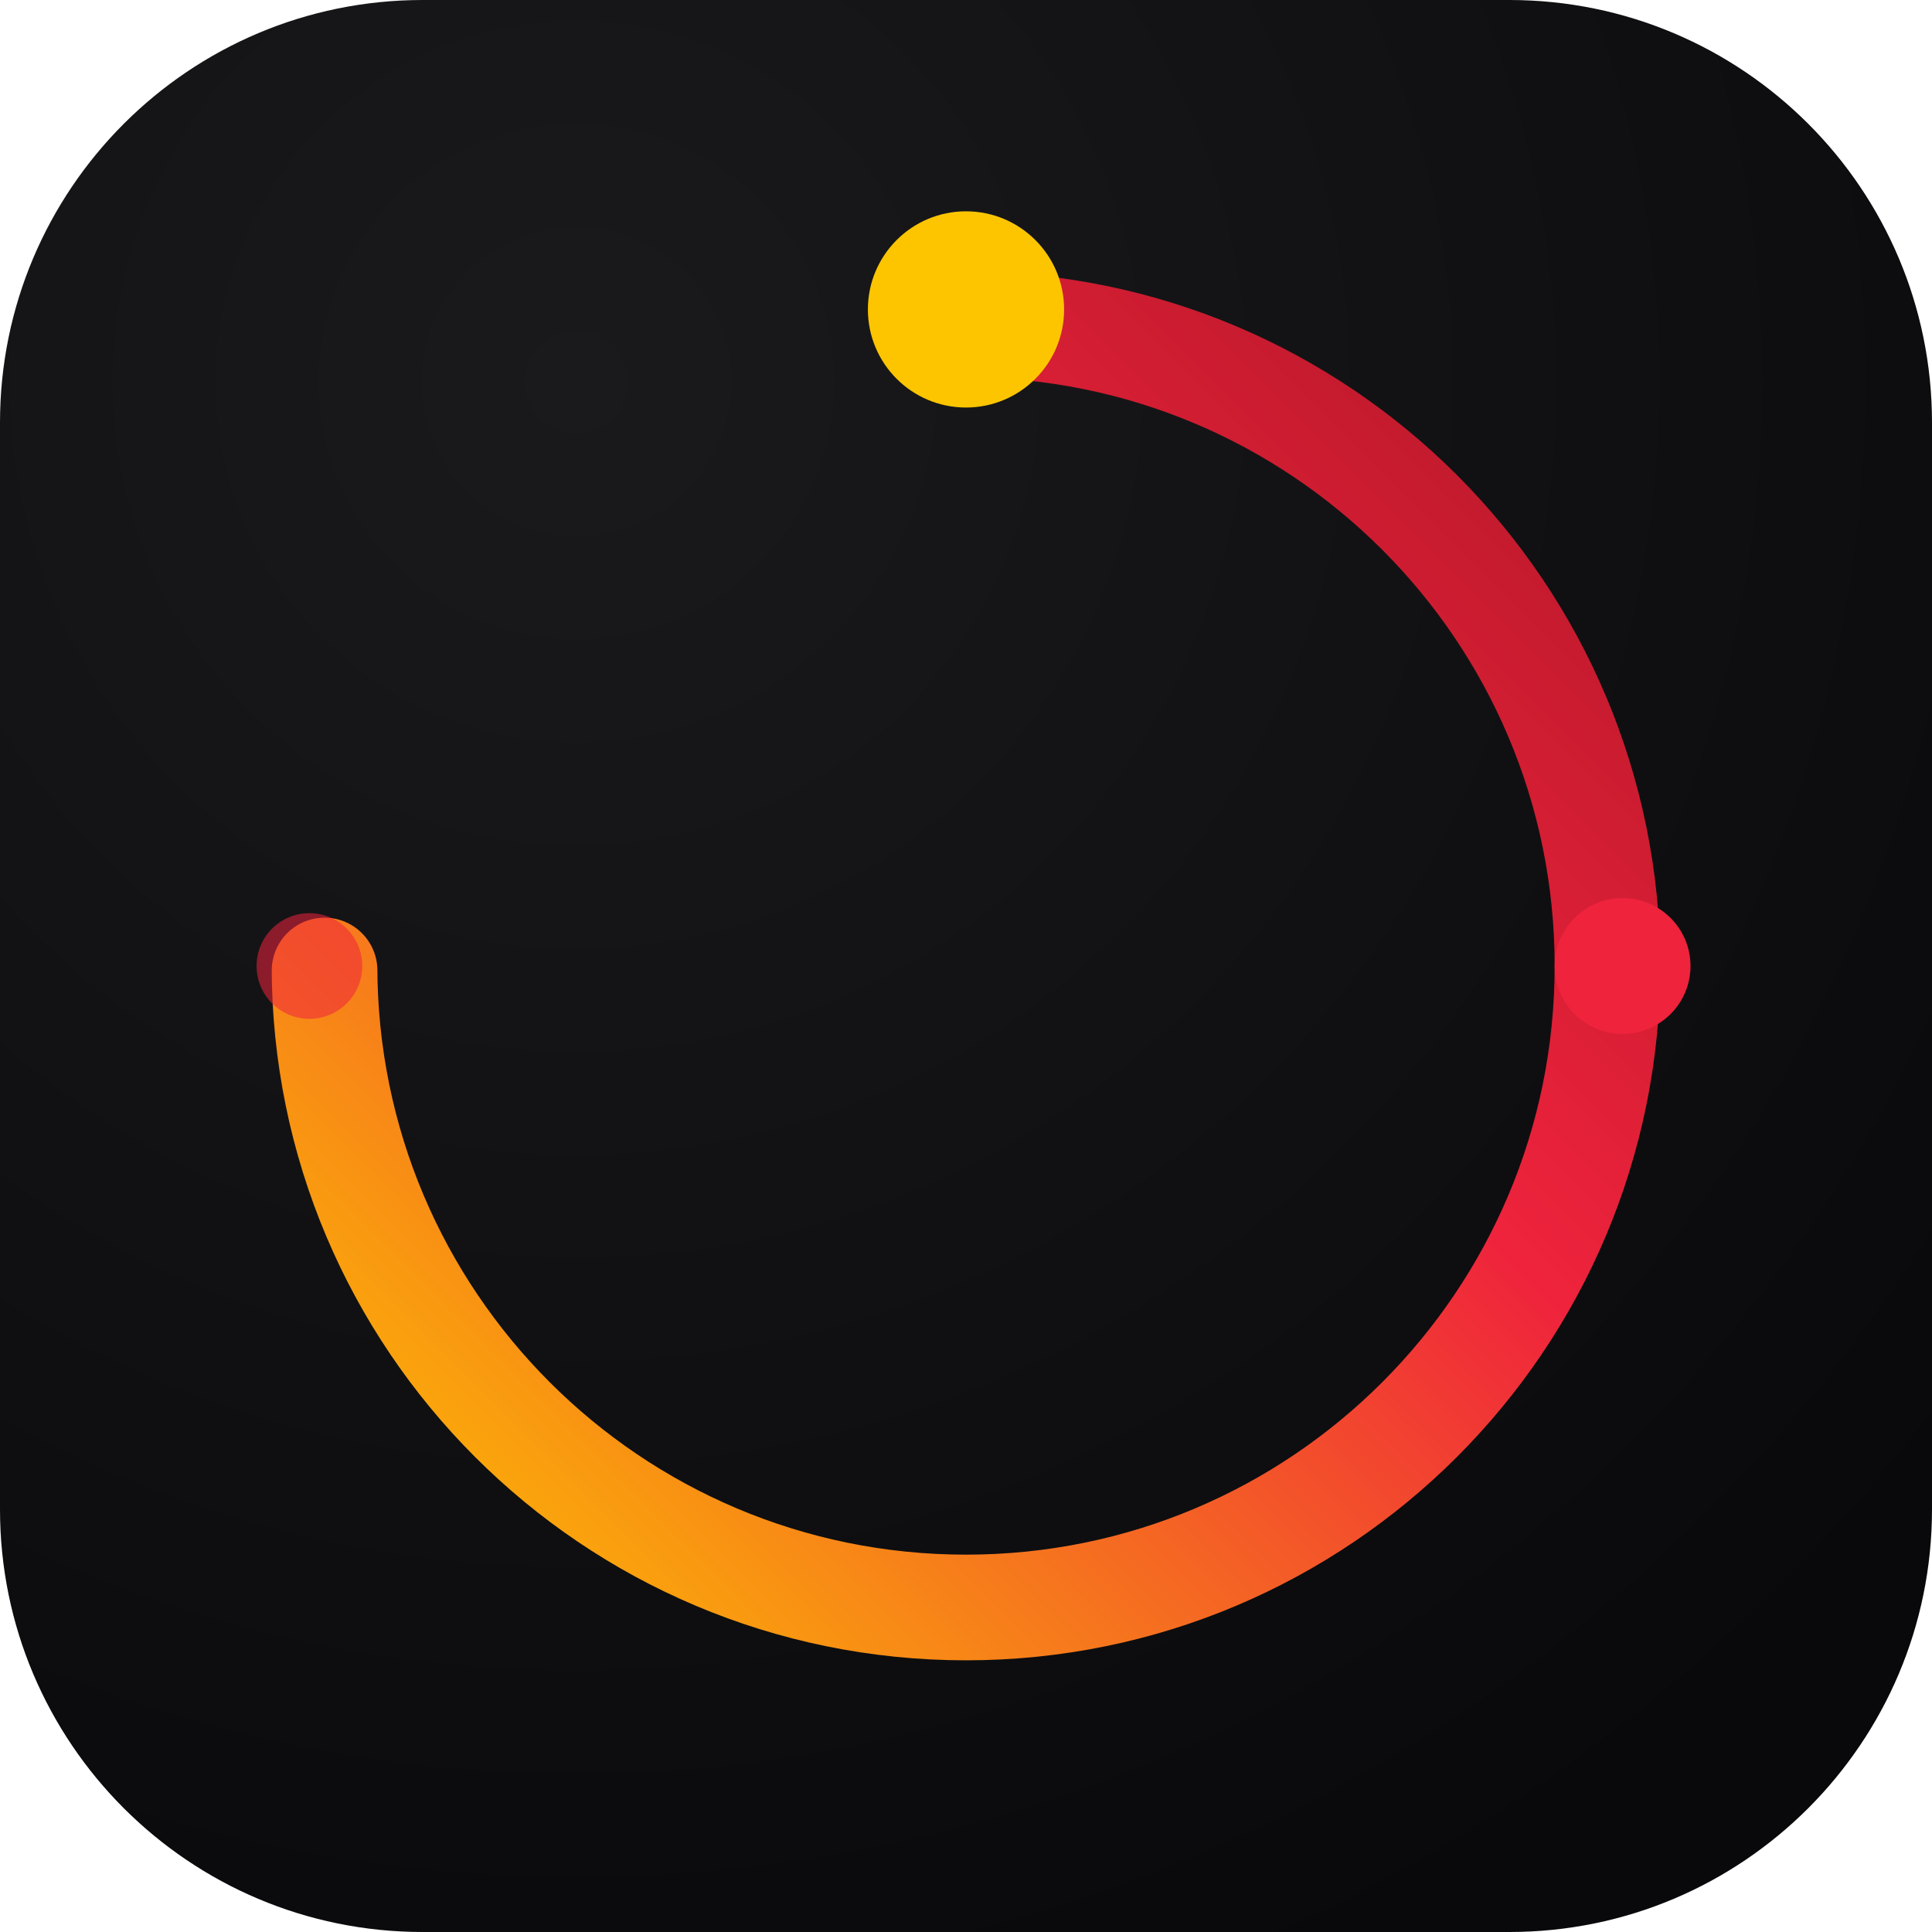
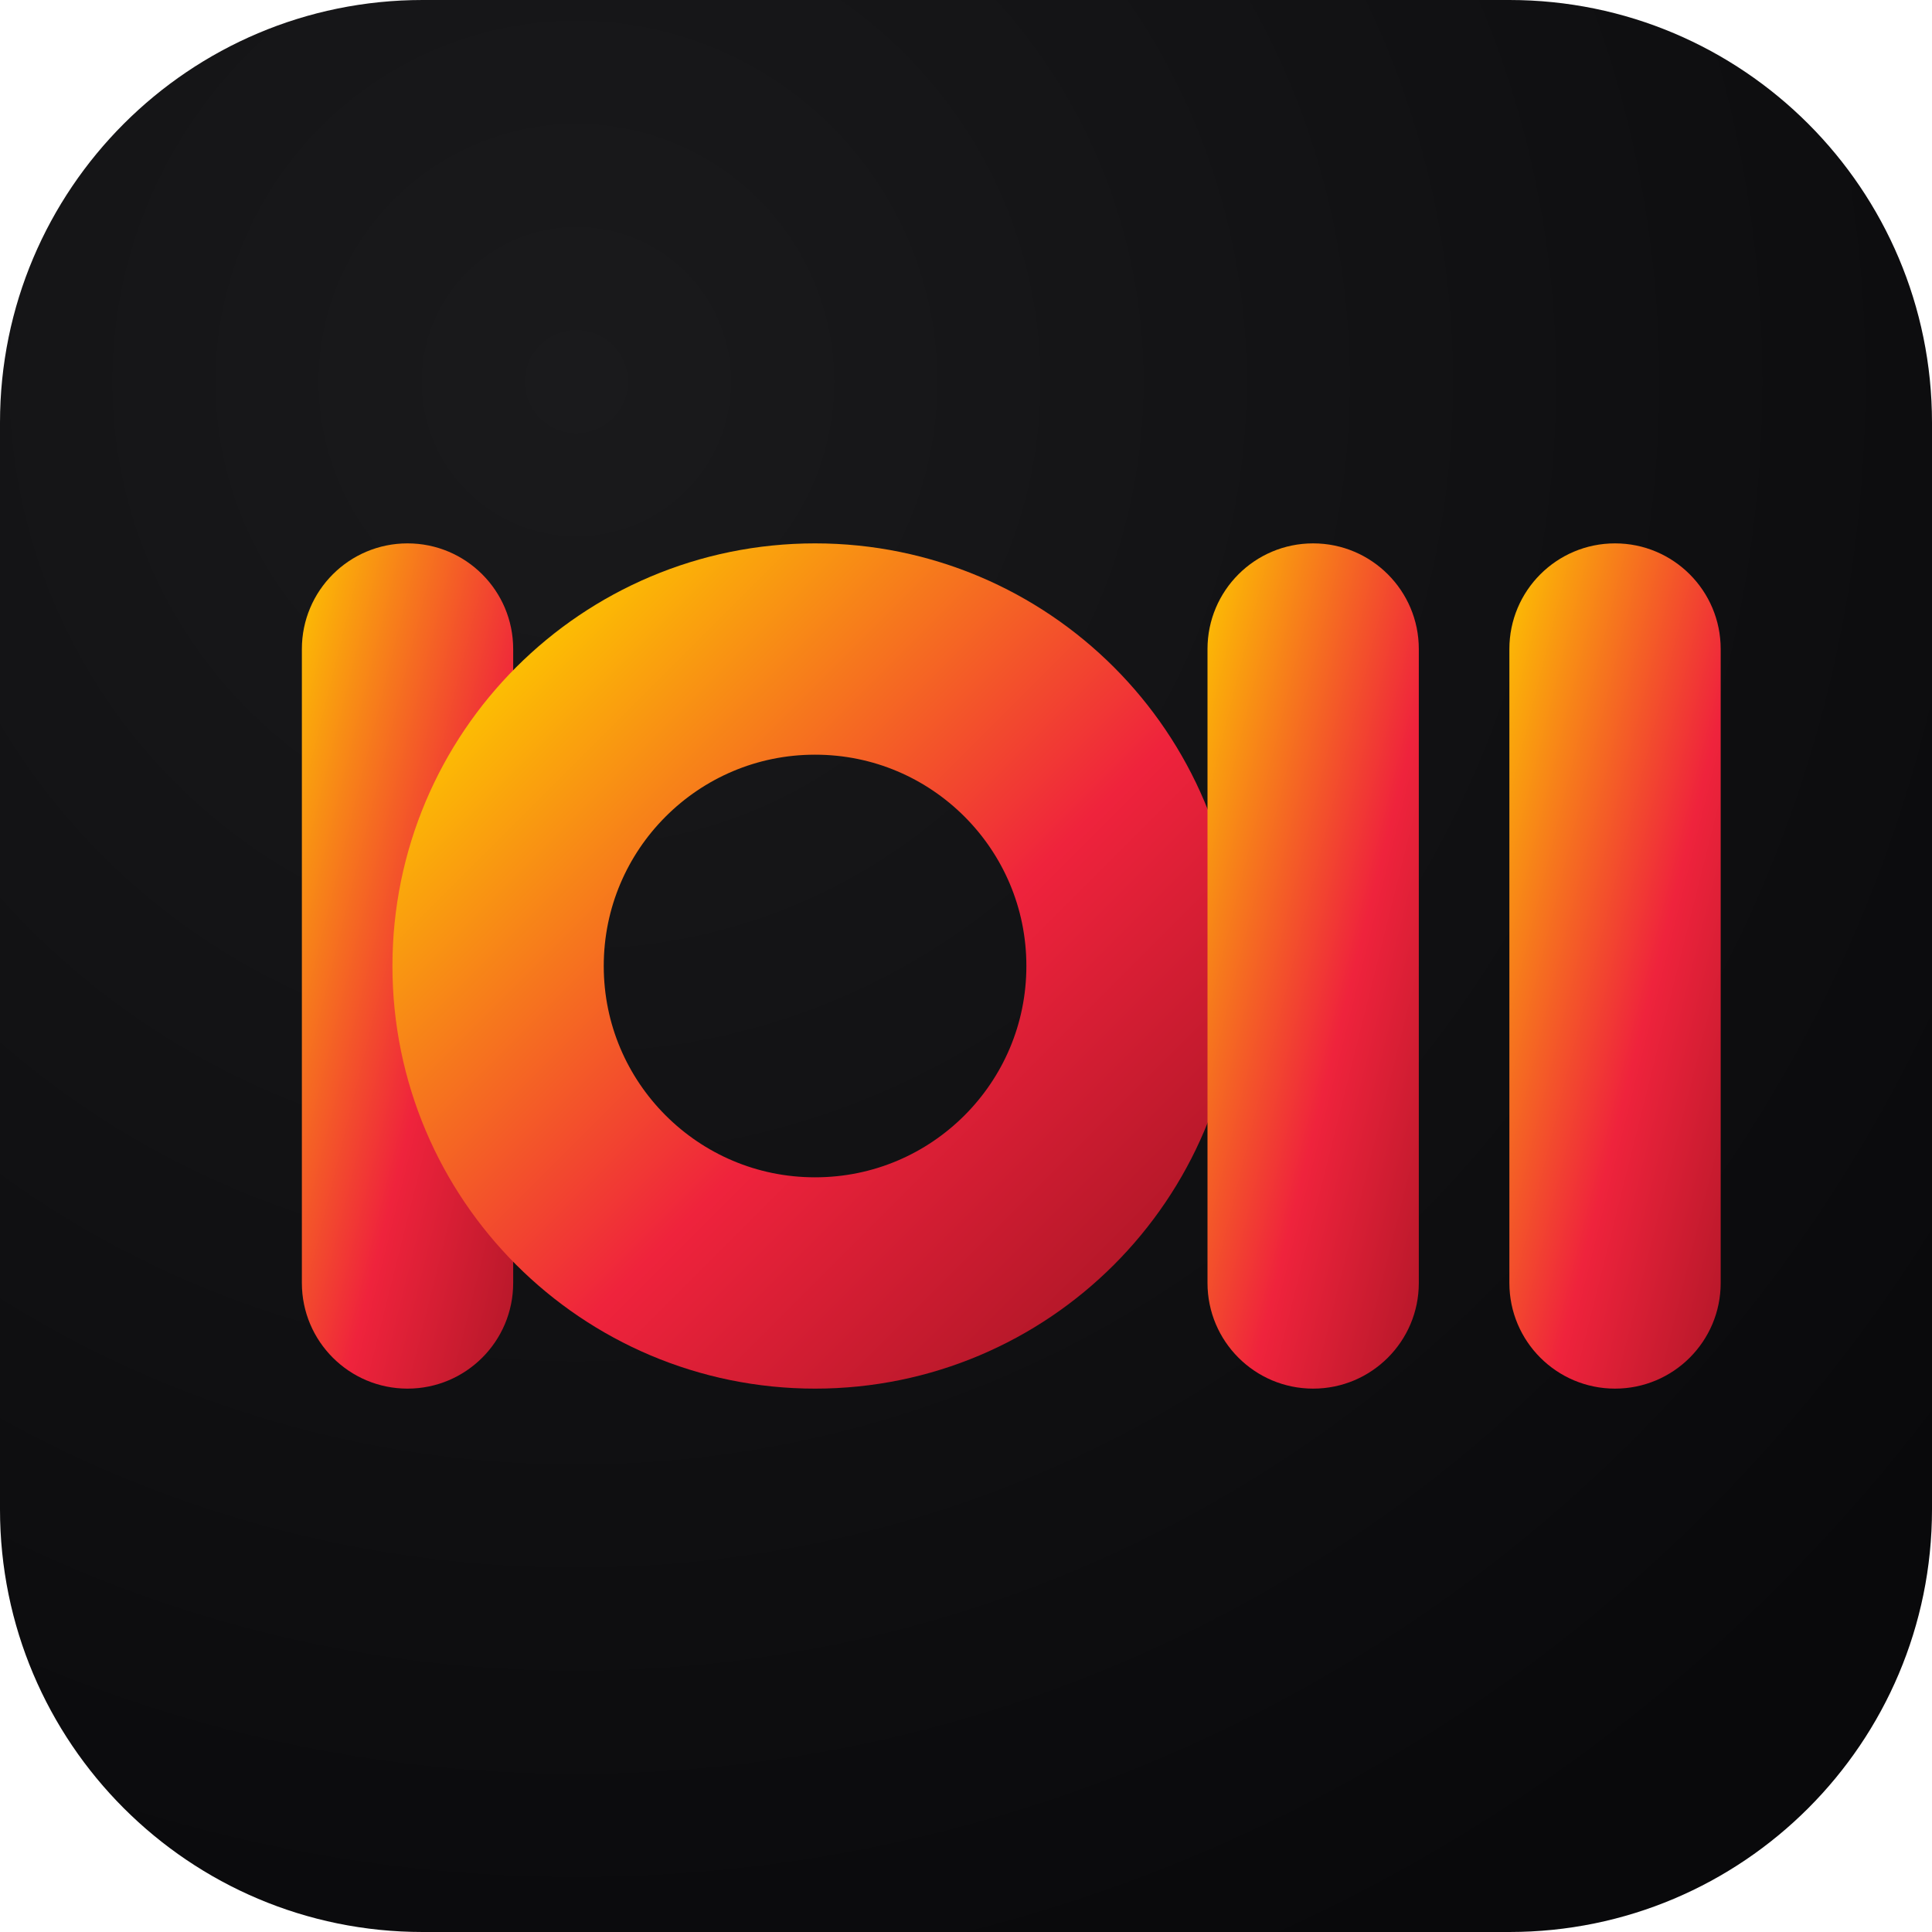
<svg xmlns="http://www.w3.org/2000/svg" viewBox="0 0 512 512">
  <defs>
    <linearGradient id="g" x1="0" y1="0" x2="1" y2="1">
      <stop offset="0%" stop-color="#FDC500" />
      <stop offset="60%" stop-color="#EF233C" />
      <stop offset="100%" stop-color="#B21728" />
    </linearGradient>
    <radialGradient id="bg" cx="0.3" cy="0.2" r="0.9">
      <stop offset="0%" stop-color="#1a1a1c" />
      <stop offset="100%" stop-color="#09090B" />
    </radialGradient>
  </defs>
  <rect width="512" height="512" rx="112" fill="url(#bg)" />
-   <g transform="rotate(-90 256 256)">
-     <circle cx="256" cy="256" r="170" fill="none" stroke="url(#g)" stroke-width="28" stroke-linecap="round" stroke-dasharray="800 320" />
-   </g>
-   <circle cx="256" cy="82" r="26" fill="#FDC500" />
-   <circle cx="430" cy="256" r="18" fill="#EF233C" />
-   <circle cx="82" cy="256" r="14" fill="#EF233C" opacity="0.55" />
+   <rect x="80" y="144" width="56" height="224" rx="28" fill="url(#g)" />
+   <circle cx="216" cy="256" r="84" fill="none" stroke="url(#g)" stroke-width="56" />
+   <rect x="320" y="144" width="56" height="224" rx="28" fill="url(#g)" />
+   <rect x="400" y="144" width="56" height="224" rx="28" fill="url(#g)" />
</svg>
